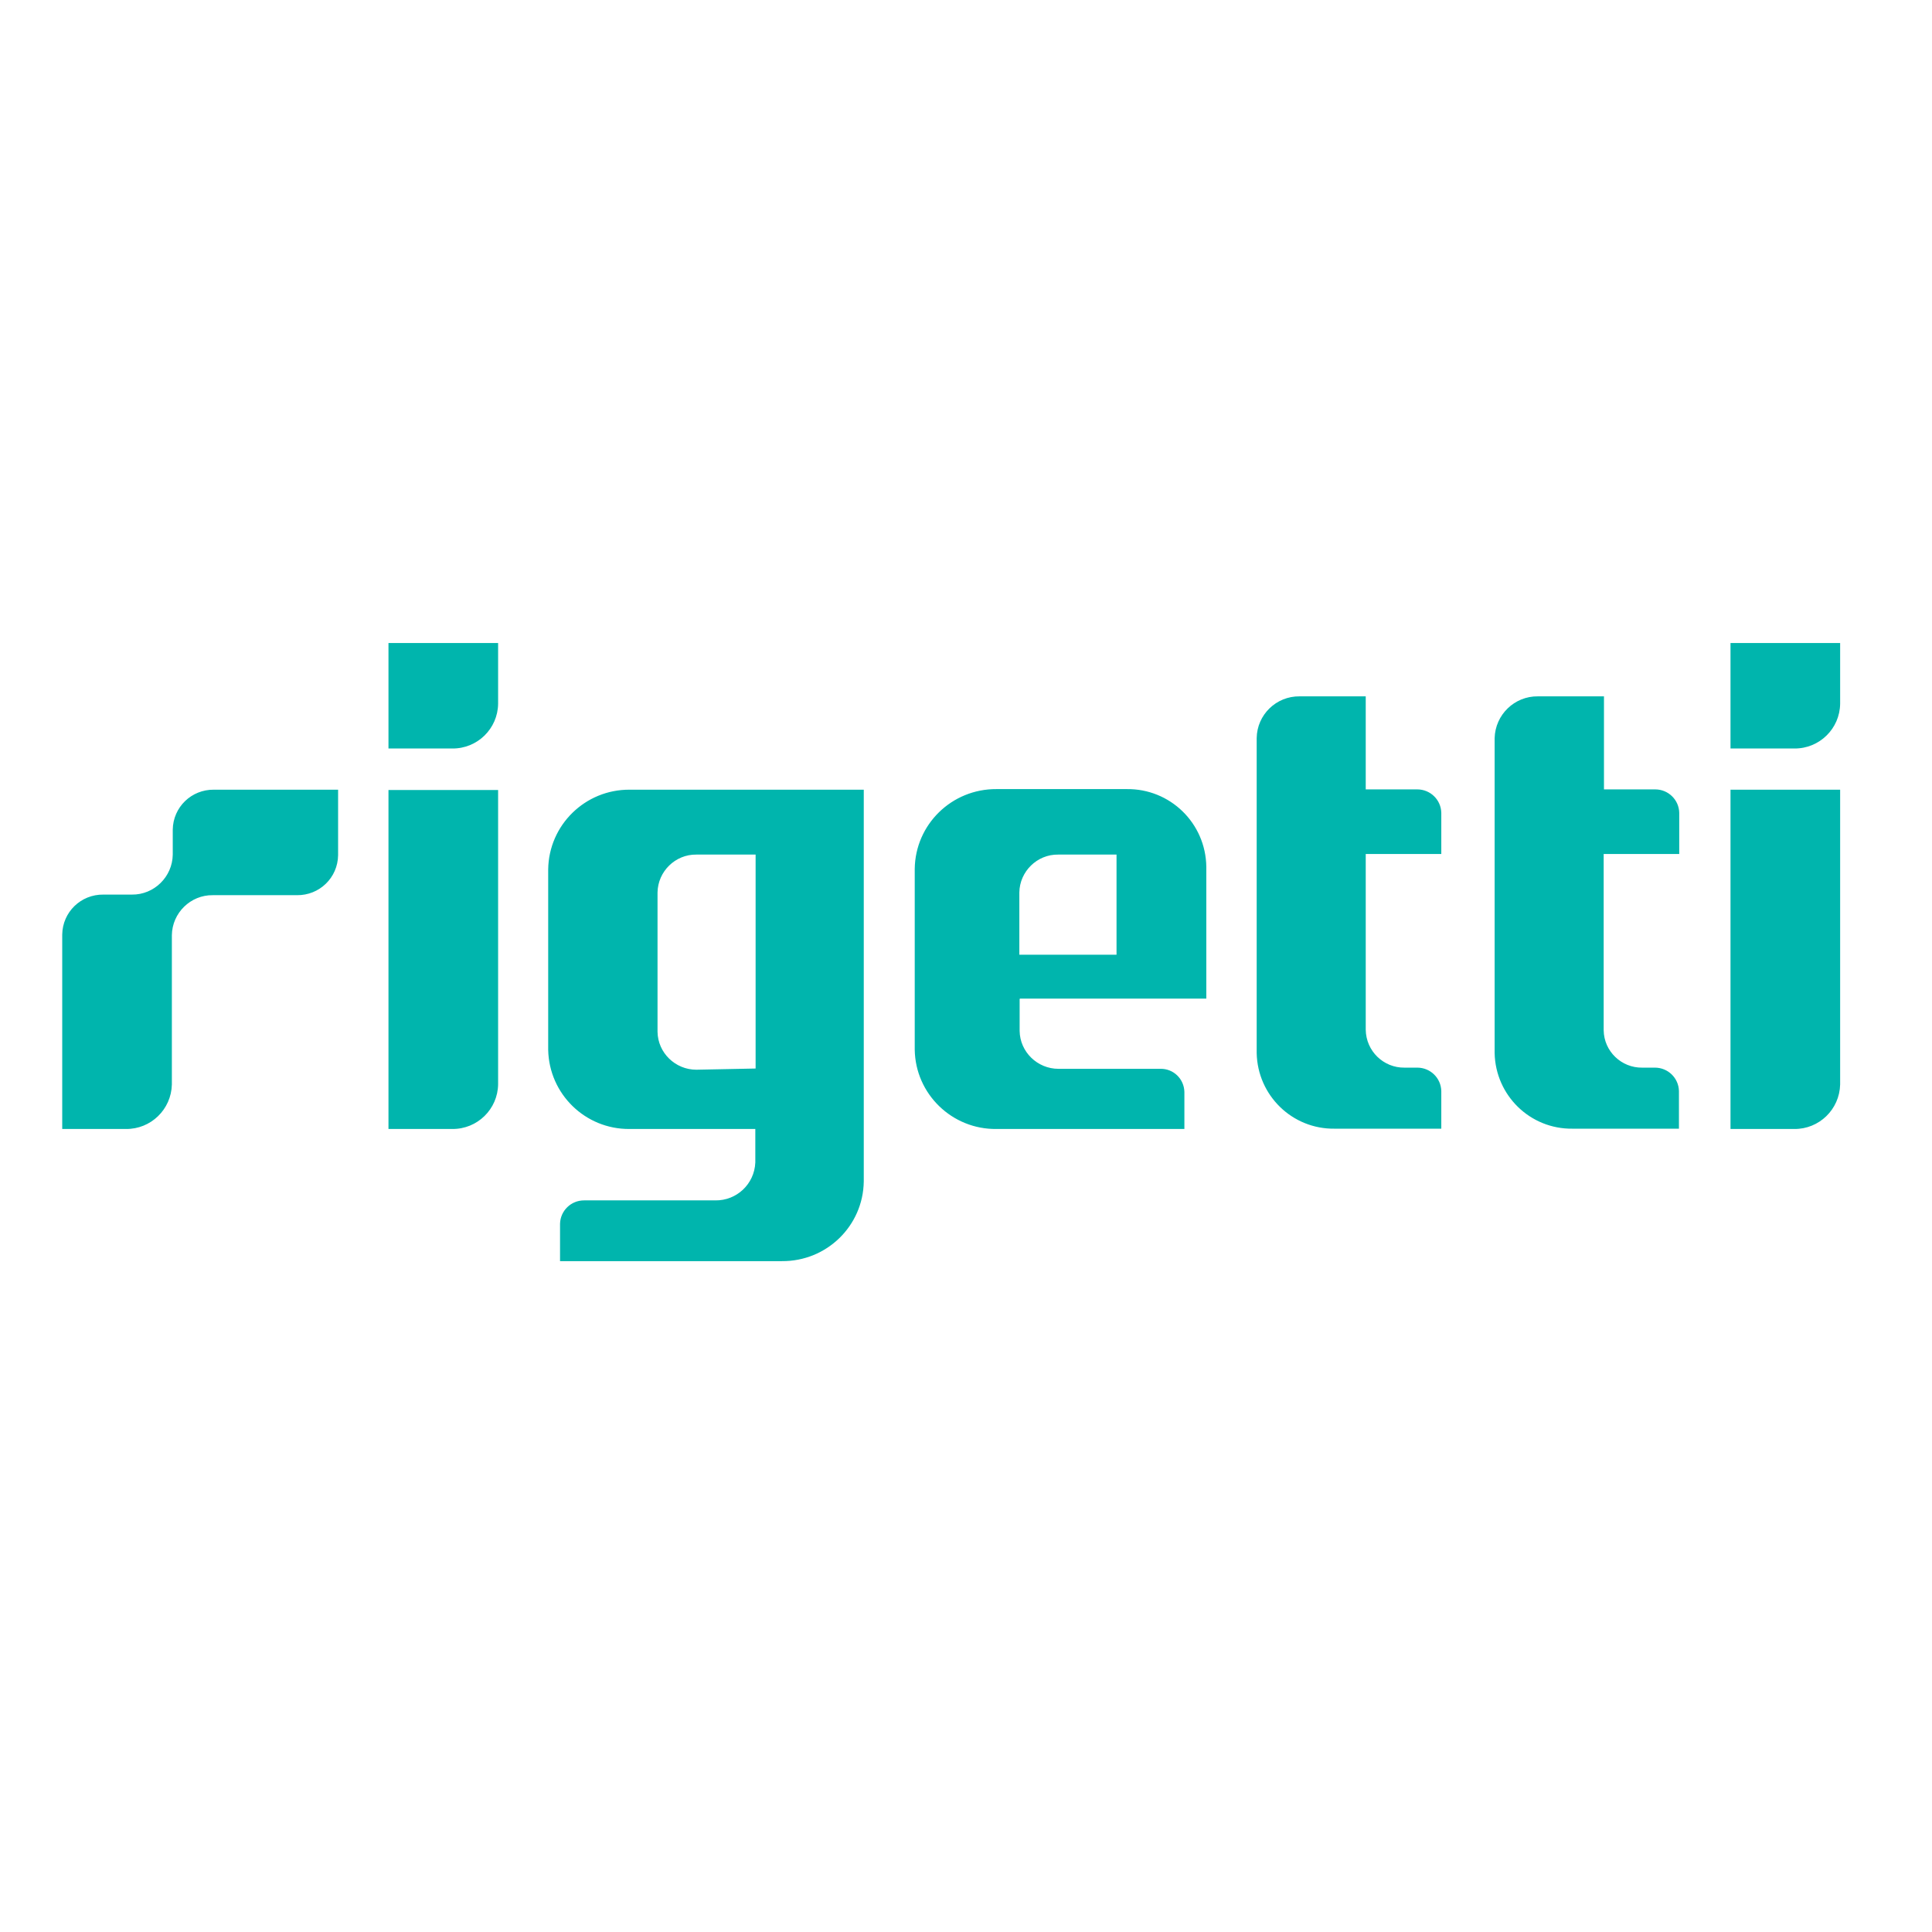
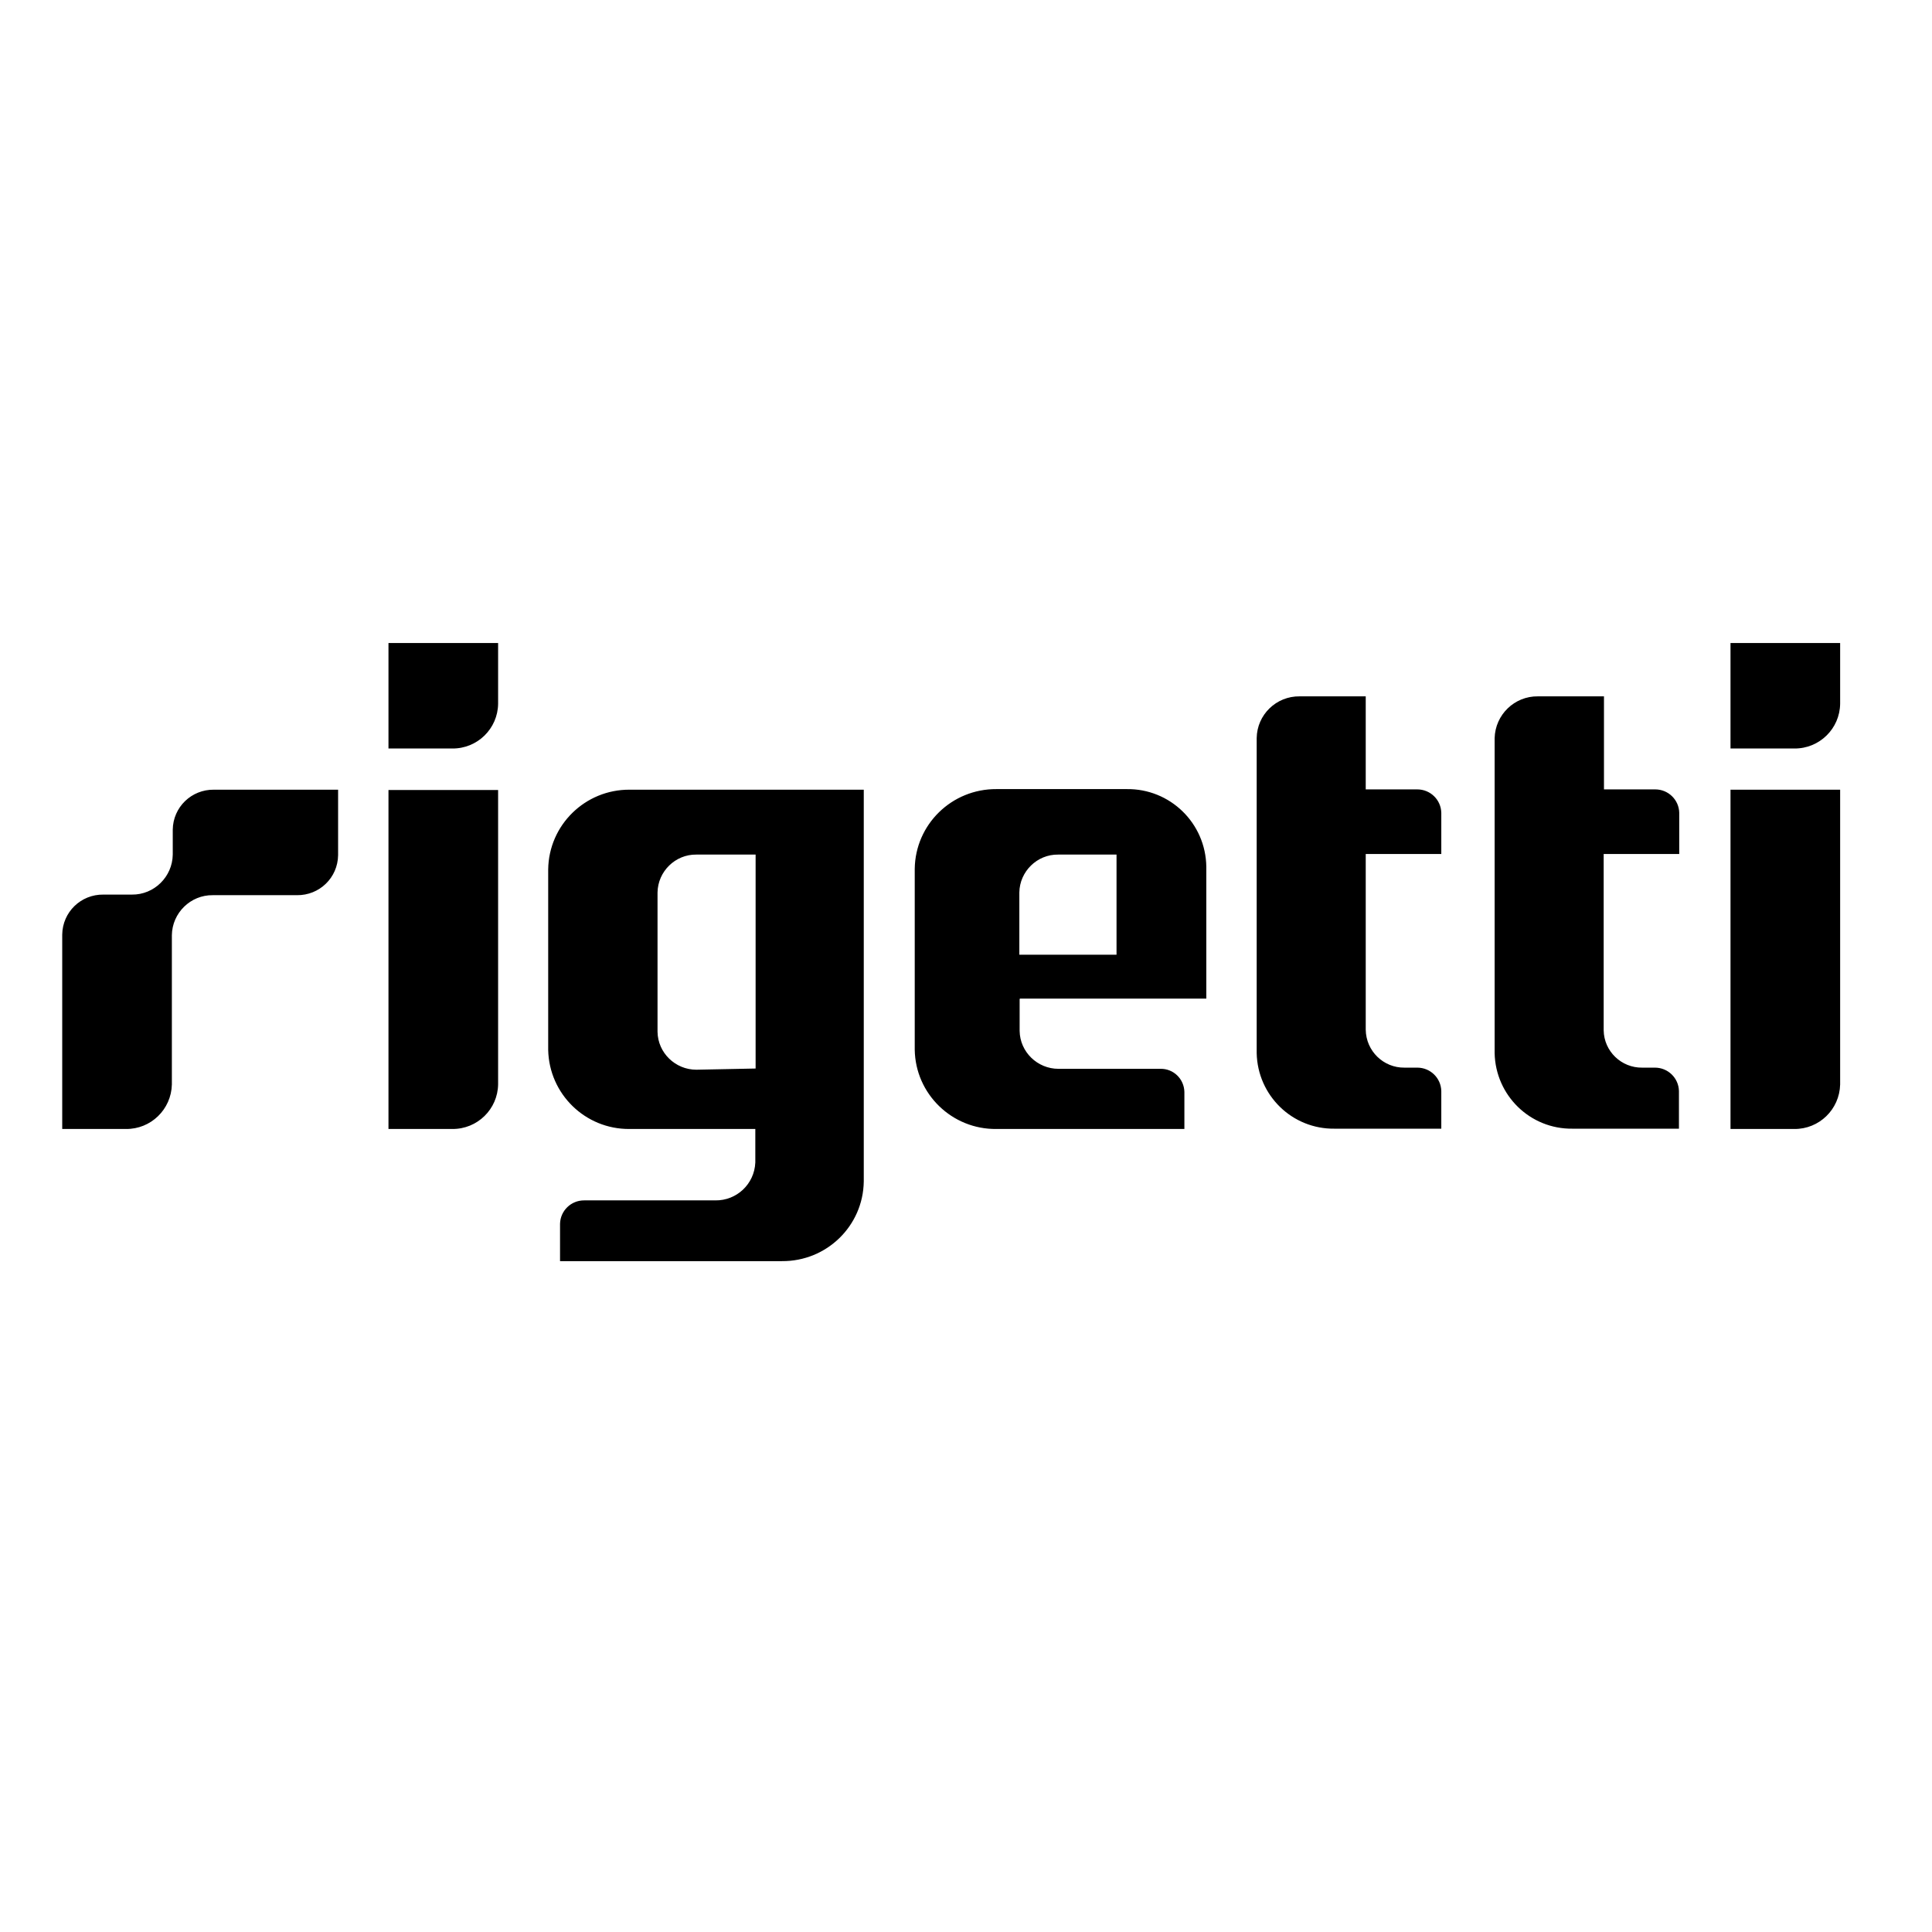
<svg xmlns="http://www.w3.org/2000/svg" version="1.1" id="layer" x="0px" y="0px" viewBox="-153 -46 652 652" style="enable-background:new -153 -46 652 652;" xml:space="preserve">
  <style type="text/css">
- 	.st0{fill:#00B5AD;}
+ 	.st0{fill:currentColor;}
</style>
  <path class="st0" d="M-38.9,220.5v22.1c-0.1,7.6-6.3,13.6-13.9,13.5c-0.1,0-0.1,0-0.2,0h-28.2c-7.5-0.1-13.7,6-13.8,13.5V320  c-0.2,8.4-7.1,15.1-15.5,15H-132v-65.6c0.1-7.6,6.3-13.6,13.9-13.5c0.1,0,0.1,0,0.2,0h9.4c7.5,0.1,13.7-6,13.8-13.5V234  c0.1-7.6,6.3-13.6,13.9-13.5c0.1,0,0.1,0,0.2,0H-38.9z M-21.9,335h21.5c8.5,0.1,15.4-6.7,15.5-15.1c0,0,0,0,0,0v-99.3h-37V335z   M-21.9,170.9v35.7h21.5c8.5,0.1,15.4-6.7,15.5-15.1c0,0,0,0,0,0v-20.5H-21.9z M431,335h21.5c8.4,0.1,15.3-6.6,15.5-15v-99.5h-37  V335z M431,170.9v35.7h21.5c8.5,0.1,15.4-6.7,15.5-15.1c0,0,0,0,0,0v-20.5H431z M138.5,220.5v132.2c-0.2,15-12.5,27-27.6,26.9H36  V367c0.1-4.4,3.7-7.9,8.1-7.9c0,0,0,0,0,0h44.3c7.2,0.1,13.2-5.5,13.5-12.8V335H59.4c-14.9,0.1-27.1-11.8-27.4-26.7v-60.9  c0.2-15,12.5-27,27.5-26.9H138.5z M102,314.6v-72.2H82c-7.1-0.1-13,5.7-13.1,12.8c0,0,0,0.1,0,0.1v46.9c0.1,7.1,6,12.8,13.1,12.8  L102,314.6z M333.4,242.4v-14.1c-0.1-4.4-3.7-7.9-8.1-7.9c0,0,0,0,0,0h-17.4v-31.4h-22.3c-7.9-0.1-14.4,6.2-14.5,14.1v106.3  c0.3,14.3,12,25.7,26.3,25.5h36v-12.7c-0.1-4.4-3.7-7.9-8.1-7.9c0,0,0,0,0,0H321c-7.1,0.1-13-5.6-13.1-12.8v-59.3H333.4z   M413.7,242.4v-14.1c-0.1-4.4-3.7-7.9-8.1-7.9c0,0,0,0,0,0h-17.3v-31.4H366c-7.9-0.1-14.4,6.2-14.6,14.1v106.3  c0.3,14.3,12,25.7,26.3,25.5h35.9v-12.7c-0.1-4.4-3.7-7.9-8.1-7.9c0,0,0,0,0,0h-4.3c-7,0.1-12.9-5.5-13-12.6v-59.5H413.7z   M191.1,291.1v10.8c0.1,7.1,6,12.8,13.1,12.8h34.4c4.4-0.1,8,3.4,8.1,7.8c0,0,0,0,0,0V335h-63.4c-15,0.2-27.4-11.8-27.6-26.8  c0,0,0,0,0-0.1v-60.9c0.2-15,12.5-27,27.6-26.9h43.9c14.7-0.2,26.7,11.5,26.9,26.2c0,0,0,0,0,0V291h-62.9V291.1z M204.1,242.4  c-7.1-0.1-13,5.7-13.1,12.8c0,0,0,0.1,0,0.1v20.9h32.8v-33.8H204.1z" />
</svg>
